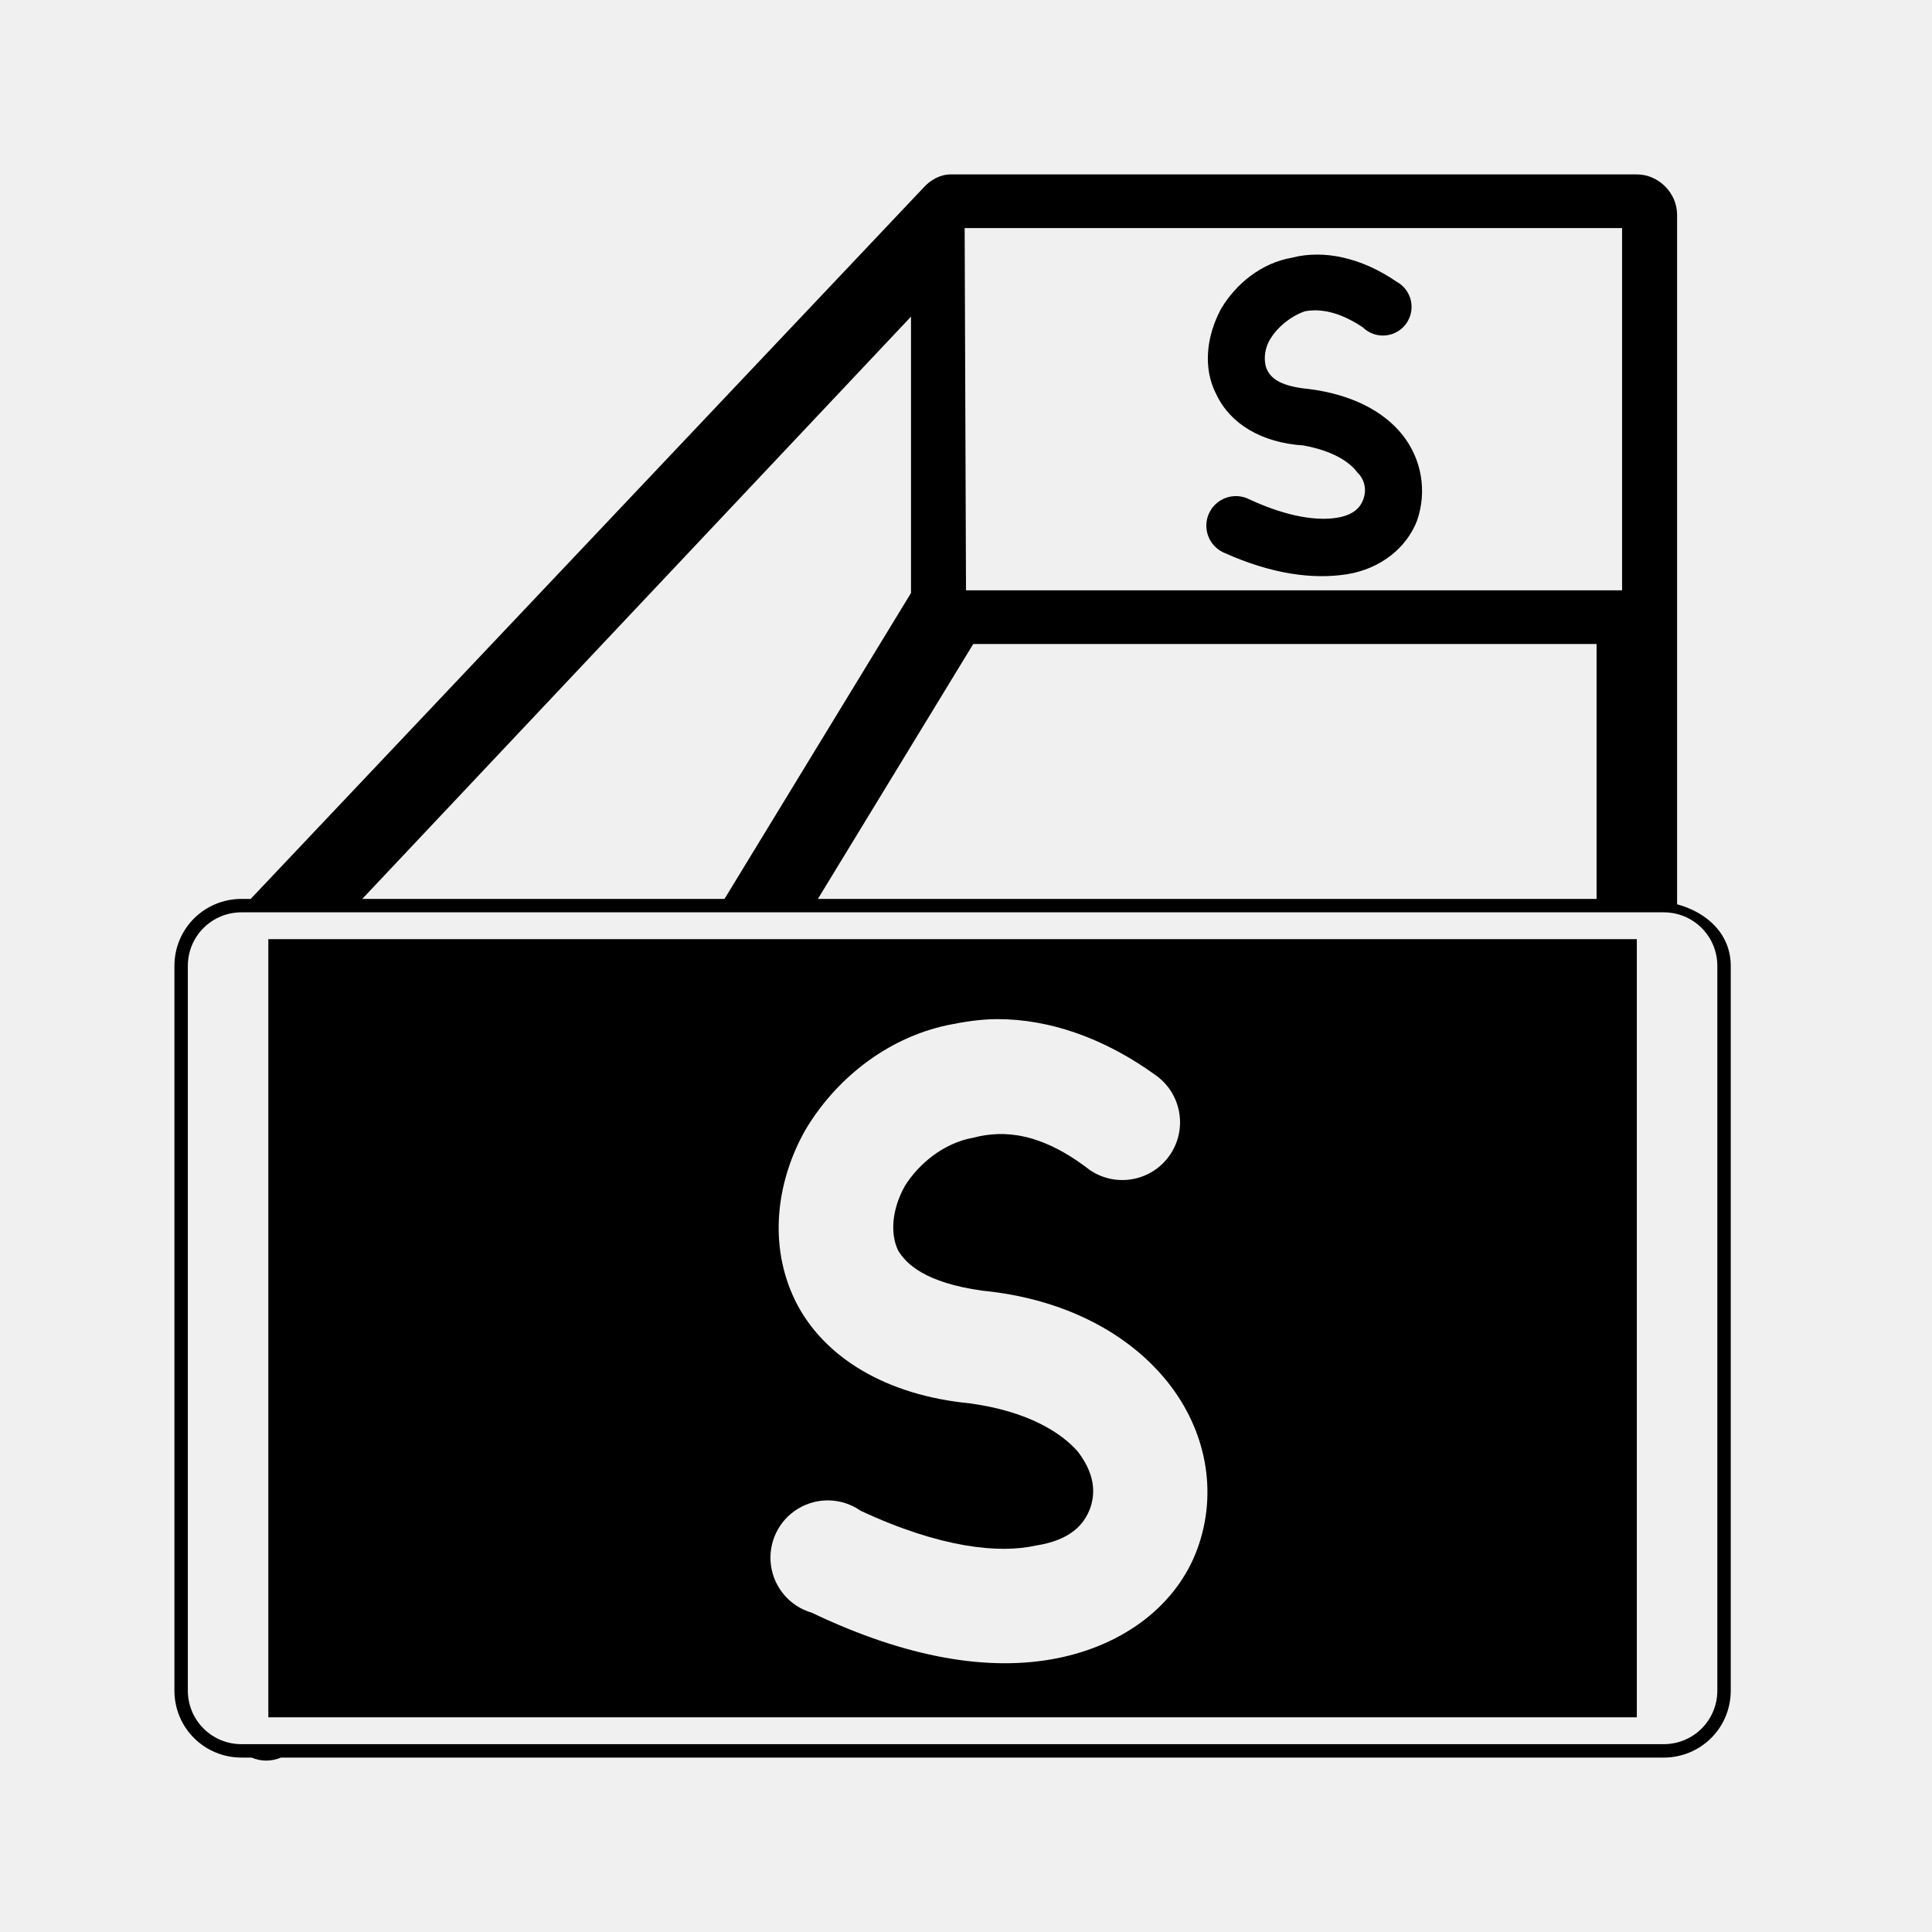
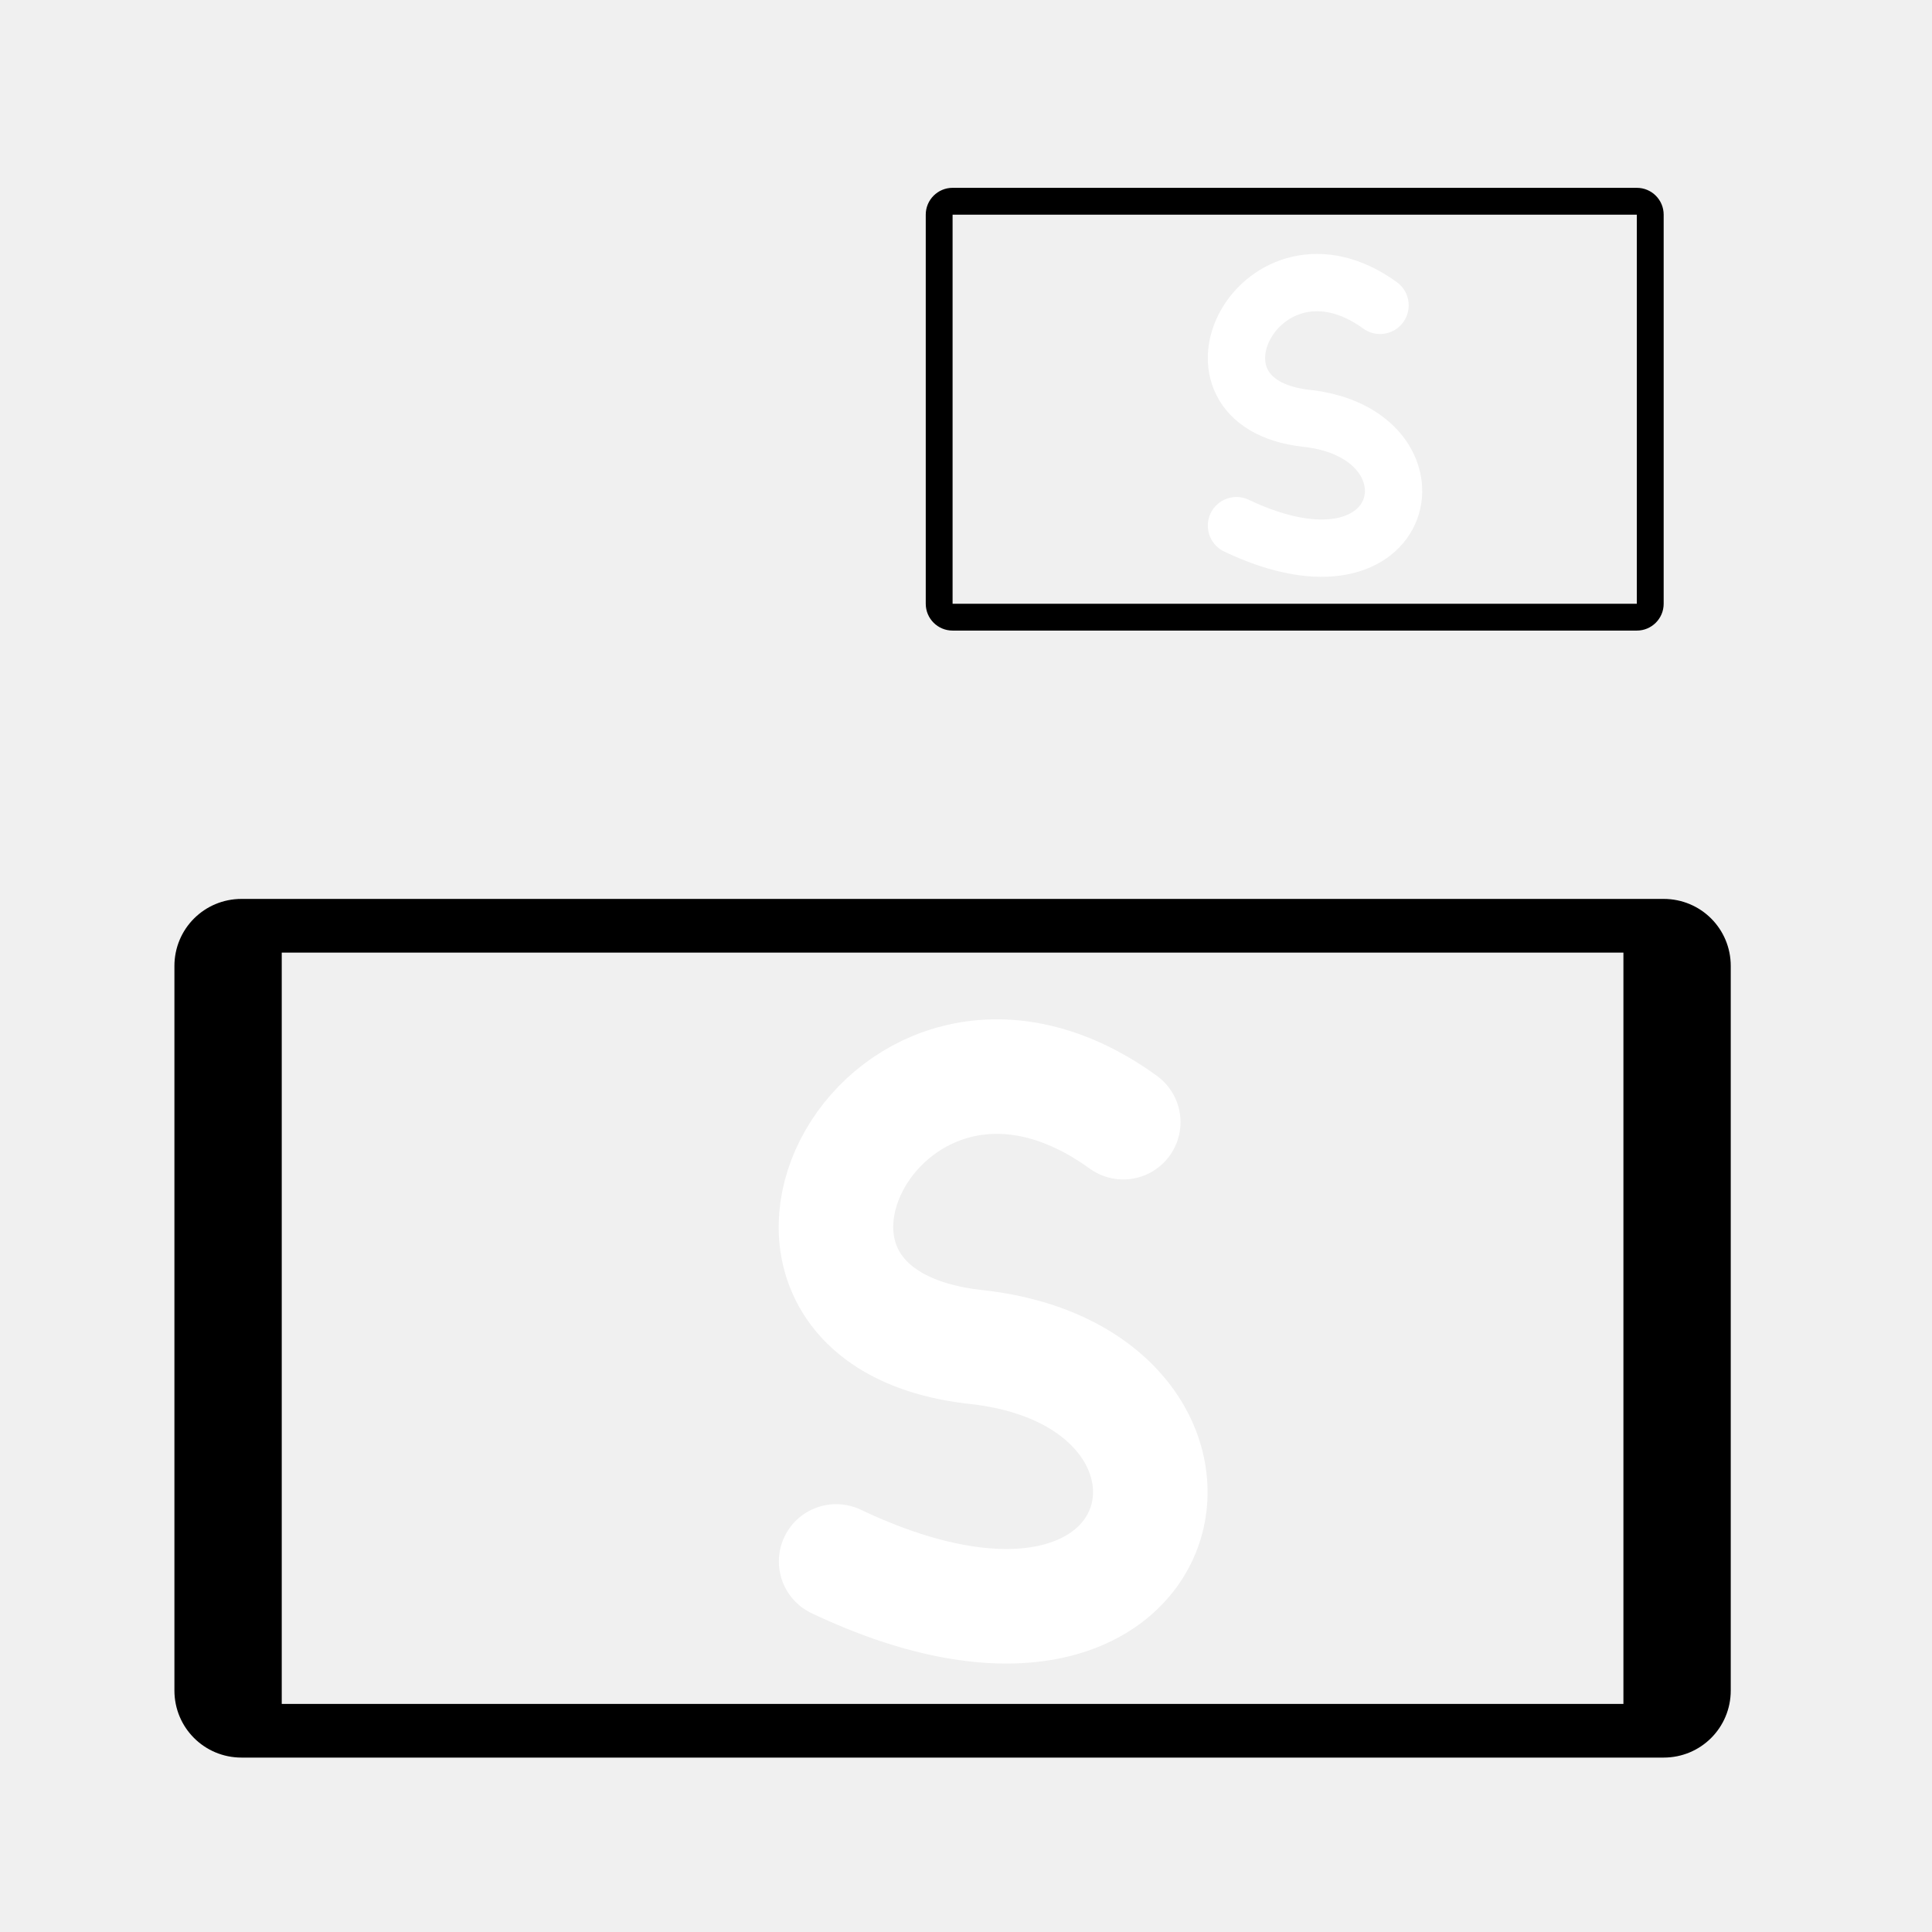
<svg xmlns="http://www.w3.org/2000/svg" width="72" height="72" viewBox="0 0 72 72" version="1.1" id="svg8">
  <defs id="defs2" />
  <g transform="translate(0,-260.5)" id="g5235" style="display:inline">
-     <path style="color:#000000;font-style:normal;font-variant:normal;font-weight:normal;font-stretch:normal;font-size:medium;line-height:normal;font-family:sans-serif;font-variant-ligatures:normal;font-variant-position:normal;font-variant-caps:normal;font-variant-numeric:normal;font-variant-alternates:normal;font-feature-settings:normal;text-indent:0;text-align:start;text-decoration:none;text-decoration-line:none;text-decoration-style:solid;text-decoration-color:#000000;letter-spacing:normal;word-spacing:normal;text-transform:none;writing-mode:lr-tb;direction:ltr;text-orientation:mixed;dominant-baseline:auto;baseline-shift:baseline;text-anchor:start;white-space:normal;shape-padding:0;clip-rule:nonzero;display:inline;overflow:visible;visibility:visible;opacity:1;isolation:auto;mix-blend-mode:normal;color-interpolation:sRGB;color-interpolation-filters:linearRGB;solid-color:#000000;solid-opacity:1;vector-effect:none;fill:#000000;fill-opacity:1;fill-rule:nonzero;stroke:none;stroke-width:1;stroke-linecap:butt;stroke-linejoin:miter;stroke-miterlimit:4;stroke-dasharray:none;stroke-dashoffset:0;stroke-opacity:1;paint-order:fill markers stroke;color-rendering:auto;image-rendering:auto;shape-rendering:auto;text-rendering:auto;enable-background:accumulate" d="M 35.43 6.5 C 35.04 6.5 34.68 6.7 34.41 7 L 9.342 33.5 L 9 33.5 C 7.624 33.5 6.5 34.6 6.5 36 L 6.5 63 C 6.5 64.4 7.624 65.5 9 65.5 L 9.375 65.5 C 9.727 65.65 10.11 65.65 10.47 65.5 L 61.03 65.5 L 62 65.5 C 63.38 65.5 64.5 64.4 64.5 63 L 64.5 36 C 64.5 34.8 63.61 34 62.5 33.7 L 62.5 22.5 L 62.5 8 C 62.5 7.2 61.82 6.5 61 6.5 L 35.95 6.5 L 35.43 6.5 z M 35.95 8.5 L 60.45 8.5 L 60.45 22 L 36 22 L 35.95 8.5 z M 33.95 11.8 L 33.95 22.1 L 27 33.5 L 13.5 33.5 L 33.95 11.8 z M 36.27 24 L 59.5 24 L 59.5 33.5 L 30.48 33.5 L 36.27 24 z M 9 34 L 62 34 C 63.11 34 64 34.89 64 36 L 64 63 C 64 64.11 63.11 65 62 65 L 9 65 C 7.892 65 7 64.11 7 63 L 7 36 C 7 34.89 7.892 34 9 34 z M 10 35 L 10 64 L 61 64 L 61 35 L 10 35 z M 37.18 37.98 C 39.09 37.98 41.15 38.67 43.11 40.1 A 2.151 2.151 0 0 1 40.61 43.6 C 38.8 42.2 37.4 42.1 36.27 42.4 C 35.14 42.6 34.22 43.4 33.72 44.2 C 33.22 45.1 33.18 46 33.47 46.6 C 33.77 47.1 34.47 47.8 36.61 48.1 C 39.68 48.4 42.07 49.7 43.51 51.5 C 44.95 53.3 45.39 55.6 44.63 57.7 C 43.87 59.8 41.91 61.3 39.39 61.8 C 36.87 62.3 33.81 61.8 30.25 60.1 A 2.135 2.135 0 1 1 32.07 56.3 C 35.07 57.7 37.26 57.9 38.59 57.6 C 39.91 57.4 40.41 56.8 40.63 56.2 C 40.84 55.6 40.78 54.9 40.17 54.1 C 39.56 53.4 38.33 52.6 36.15 52.3 C 33.04 52 30.7 50.6 29.65 48.5 C 28.61 46.4 28.94 44 30.02 42.1 C 31.09 40.3 32.96 38.7 35.33 38.2 C 35.92 38.08 36.54 37.98 37.18 37.98 z " transform="translate(0,260.5)" id="rect5223" />
-     <path style="color:#000000;font-style:normal;font-variant:normal;font-weight:normal;font-stretch:normal;font-size:medium;line-height:normal;font-family:sans-serif;font-variant-ligatures:normal;font-variant-position:normal;font-variant-caps:normal;font-variant-numeric:normal;font-variant-alternates:normal;font-feature-settings:normal;text-indent:0;text-align:start;text-decoration:none;text-decoration-line:none;text-decoration-style:solid;text-decoration-color:#000000;letter-spacing:normal;word-spacing:normal;text-transform:none;writing-mode:lr-tb;direction:ltr;text-orientation:mixed;dominant-baseline:auto;baseline-shift:baseline;text-anchor:start;white-space:normal;shape-padding:0;clip-rule:nonzero;display:inline;overflow:visible;visibility:visible;opacity:1;isolation:auto;mix-blend-mode:normal;color-interpolation:sRGB;color-interpolation-filters:linearRGB;solid-color:#000000;solid-opacity:1;vector-effect:none;fill:#000000;fill-opacity:1;fill-rule:evenodd;stroke:none;stroke-width:2.136;stroke-linecap:round;stroke-linejoin:round;stroke-miterlimit:4;stroke-dasharray:none;stroke-dashoffset:0;stroke-opacity:1;color-rendering:auto;image-rendering:auto;shape-rendering:auto;text-rendering:auto;enable-background:accumulate" d="m 48.17,270.1 c -1.19,0.2 -2.12,1 -2.66,1.9 -0.54,1 -0.7,2.2 -0.18,3.2 0.52,1.1 1.69,1.8 3.24,1.9 1.09,0.2 1.71,0.6 2.01,1 0.31,0.3 0.34,0.7 0.23,1 -0.11,0.3 -0.35,0.6 -1.02,0.7 -0.66,0.1 -1.75,0 -3.25,-0.7 a 1.101,1.101 0 1 0 -0.92,2 c 1.78,0.8 3.31,1 4.58,0.8 1.26,-0.2 2.23,-1 2.61,-2 0.38,-1.1 0.17,-2.3 -0.55,-3.2 -0.72,-0.9 -1.92,-1.5 -3.46,-1.7 v 0 c -1.08,-0.1 -1.42,-0.4 -1.57,-0.7 -0.15,-0.3 -0.13,-0.8 0.13,-1.2 0.25,-0.4 0.71,-0.8 1.27,-1 0.56,-0.1 1.26,0 2.16,0.6 a 1.068,1.068 0 1 0 1.26,-1.7 c -1.31,-0.9 -2.71,-1.2 -3.89,-0.9 z" id="path5238-6" />
+     <path style="opacity:1;vector-effect:none;fill:#000000;fill-opacity:1;stroke:#000000;stroke-width:1;stroke-linecap:butt;stroke-linejoin:miter;stroke-miterlimit:4;stroke-dasharray:none;stroke-dashoffset:0;stroke-opacity:1;paint-order:fill markers stroke" d="m 9,34 c -1.108,0 -2,0.89 -2,2 v 27 c 0,1.11 0.892,2 2,2 h 53 c 1.11,0 2,-0.89 2,-2 V 36 c 0,-1.11 -0.89,-2 -2,-2 z m 1,1 H 61 V 64 H 10 Z" transform="translate(0,260.5)" id="rect5223" />
+     <path style="color:#000000;font-style:normal;font-variant:normal;font-weight:normal;font-stretch:normal;font-size:medium;line-height:normal;font-family:sans-serif;font-variant-ligatures:normal;font-variant-position:normal;font-variant-caps:normal;font-variant-numeric:normal;font-variant-alternates:normal;font-feature-settings:normal;text-indent:0;text-align:start;text-decoration:none;text-decoration-line:none;text-decoration-style:solid;text-decoration-color:#000000;letter-spacing:normal;word-spacing:normal;text-transform:none;writing-mode:lr-tb;direction:ltr;text-orientation:mixed;dominant-baseline:auto;baseline-shift:baseline;text-anchor:start;white-space:normal;shape-padding:0;clip-rule:nonzero;display:inline;overflow:visible;visibility:visible;opacity:1;isolation:auto;mix-blend-mode:normal;color-interpolation:sRGB;color-interpolation-filters:linearRGB;solid-color:#000000;solid-opacity:1;vector-effect:none;fill:#000000;fill-opacity:1;fill-rule:nonzero;stroke:none;stroke-width:2;stroke-linecap:round;stroke-linejoin:round;stroke-miterlimit:4;stroke-dasharray:none;stroke-dashoffset:0;stroke-opacity:1;paint-order:fill markers stroke;color-rendering:auto;image-rendering:auto;shape-rendering:auto;text-rendering:auto;enable-background:accumulate" d="m 35.5,7 a 1,1 0 0 0 -1,1 v 14.5 a 1,1 0 0 0 1,1 H 61 a 1,1 0 0 0 1,-1 V 8 A 1,1 0 0 0 61,7 Z m 0,1 H 61 V 22.5 H 35.5 Z" transform="translate(0,260.5)" id="rect5233" />
+   </g>
+   <g id="layer2" style="display:inline">
+     <path style="fill:none;fill-rule:evenodd;stroke:#ffffff;stroke-width:4.269;stroke-linecap:round;stroke-linejoin:round;stroke-miterlimit:4;stroke-dasharray:none;stroke-opacity:1" d="m 41.86,41.82 c -8.84,-6.39 -15.98,7.23 -5.48,8.38 10.5,1.15 7.9,14.21 -5.22,7.99" id="path5238" />
+     <path style="fill:none;fill-rule:evenodd;stroke:#ffffff;stroke-width:2.136;stroke-linecap:round;stroke-linejoin:round;stroke-miterlimit:4;stroke-dasharray:none;stroke-opacity:1" d="m 51.43,11.38 c -4.41,-3.198 -7.99,3.63 -2.74,4.21 5.25,0.57 3.95,7.12 -2.61,4" id="path5238-6" />
  </g>
</svg>
